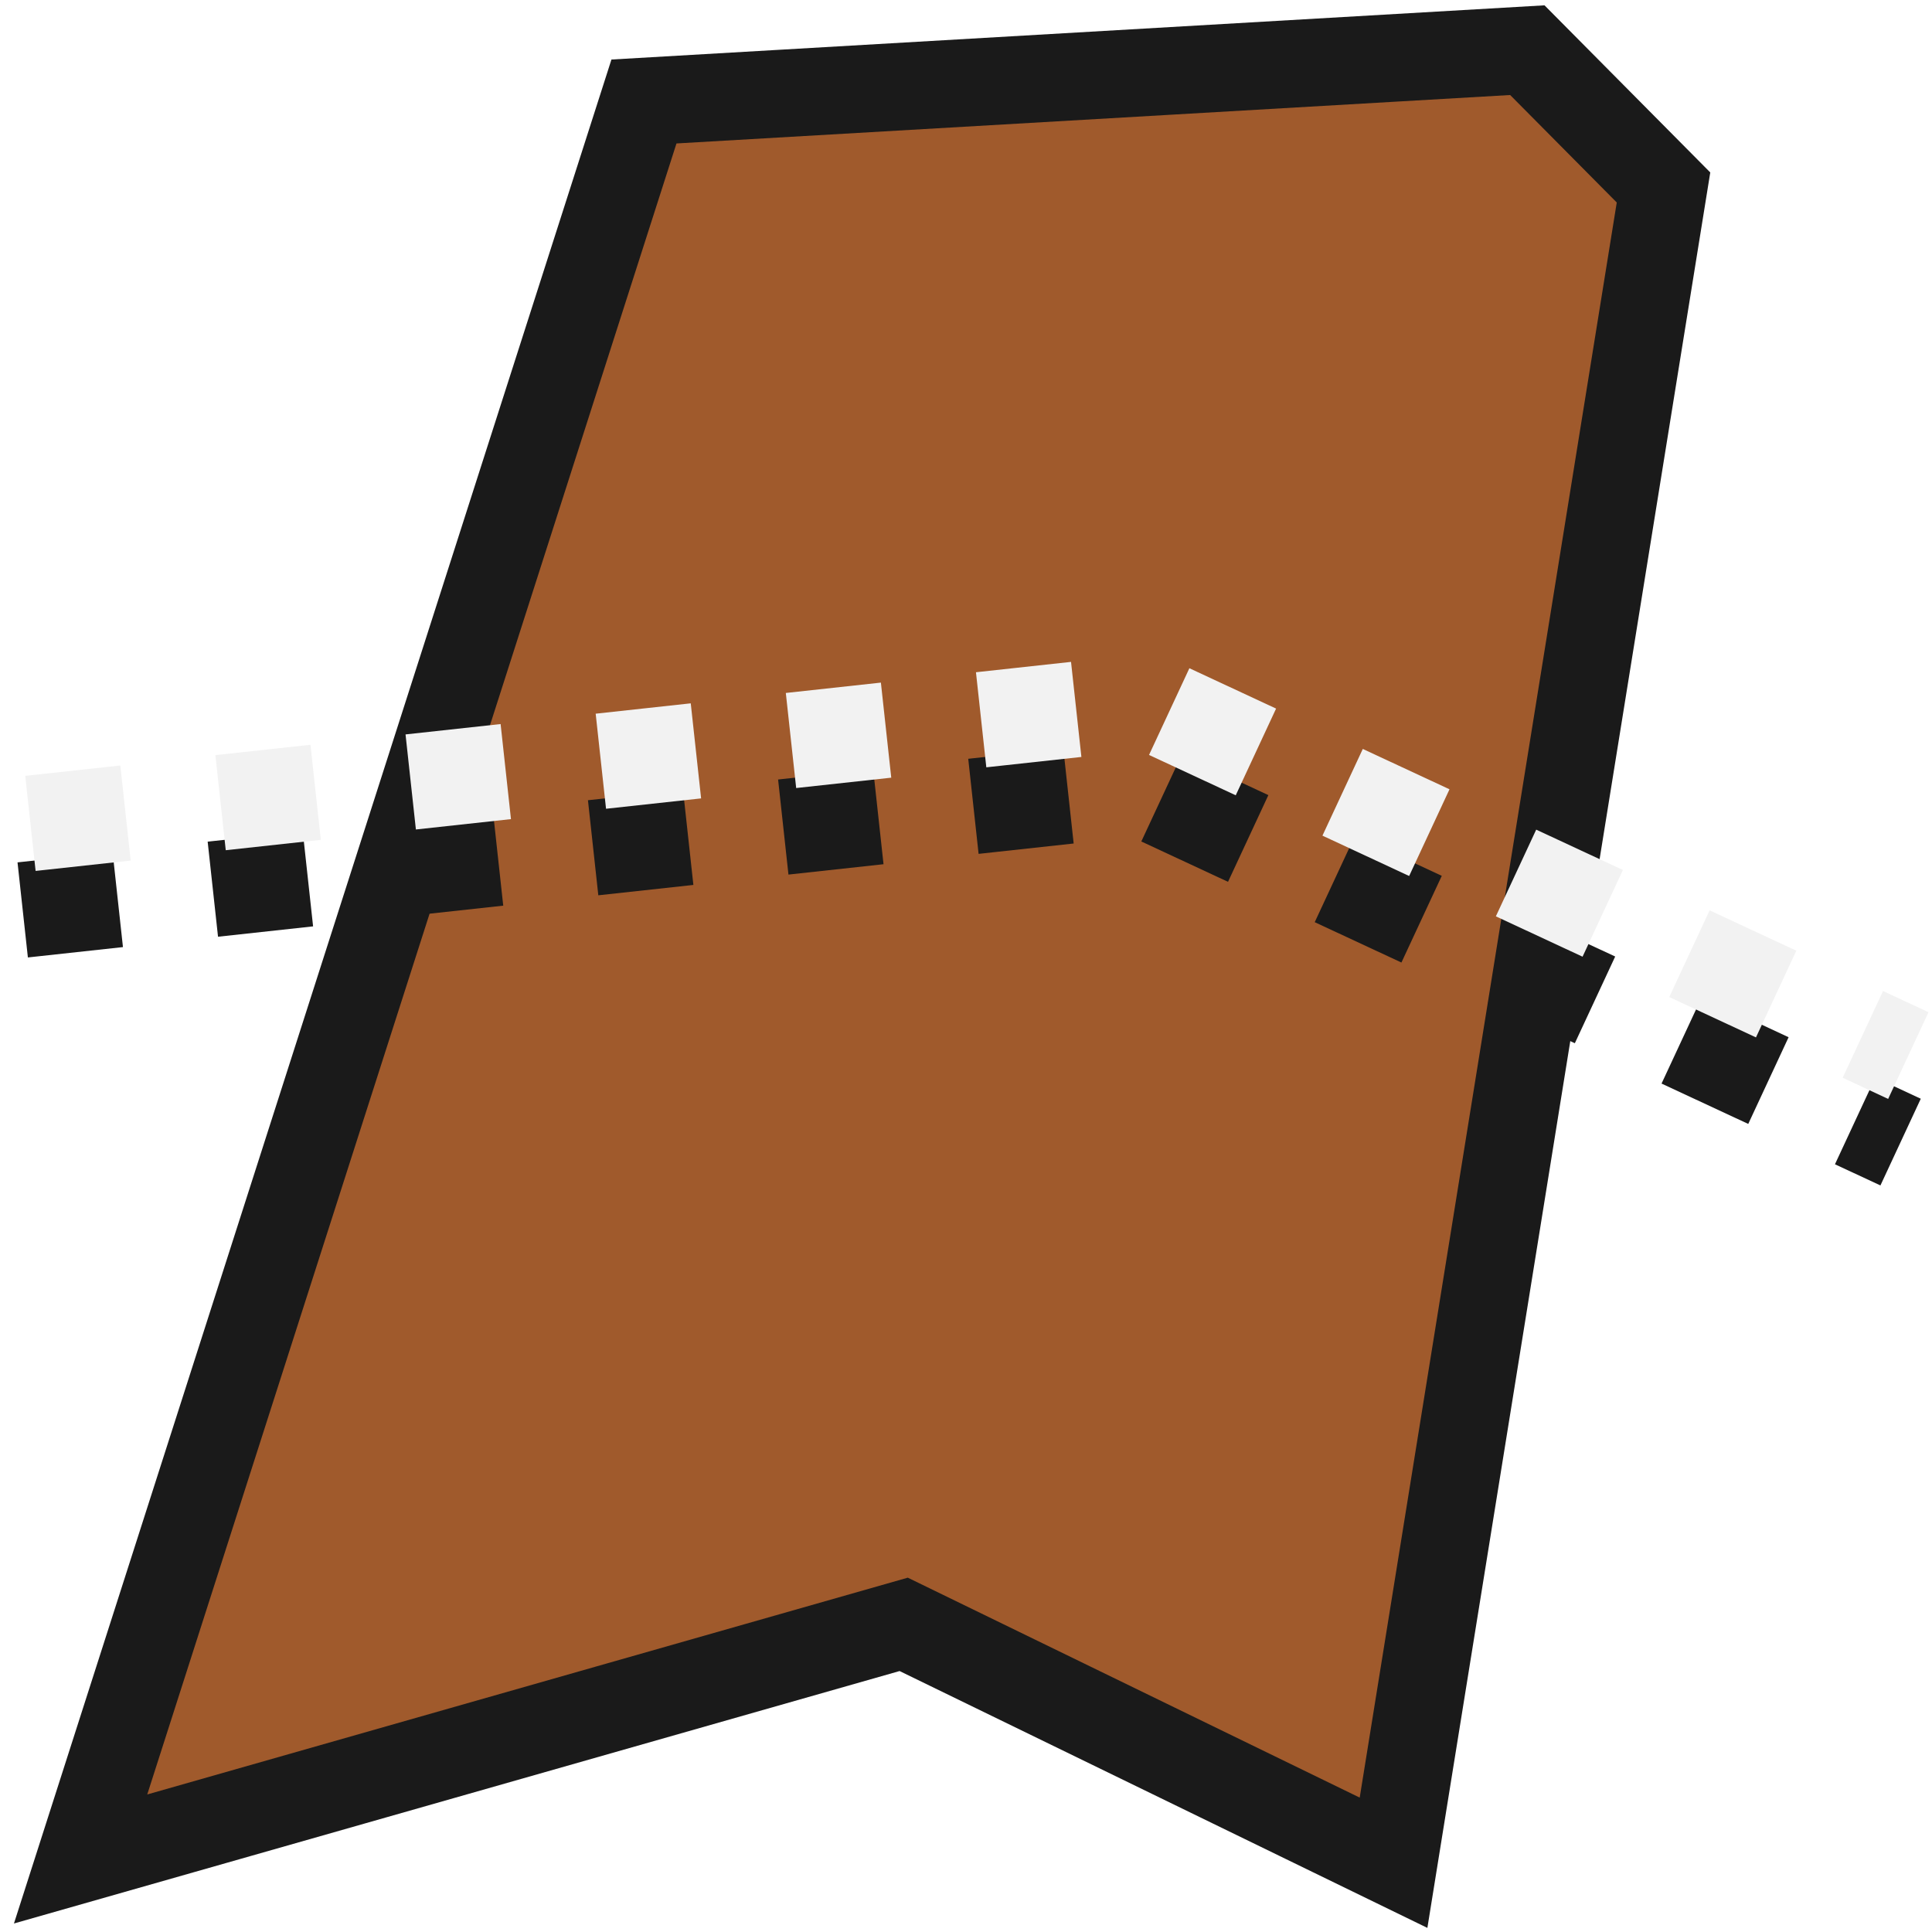
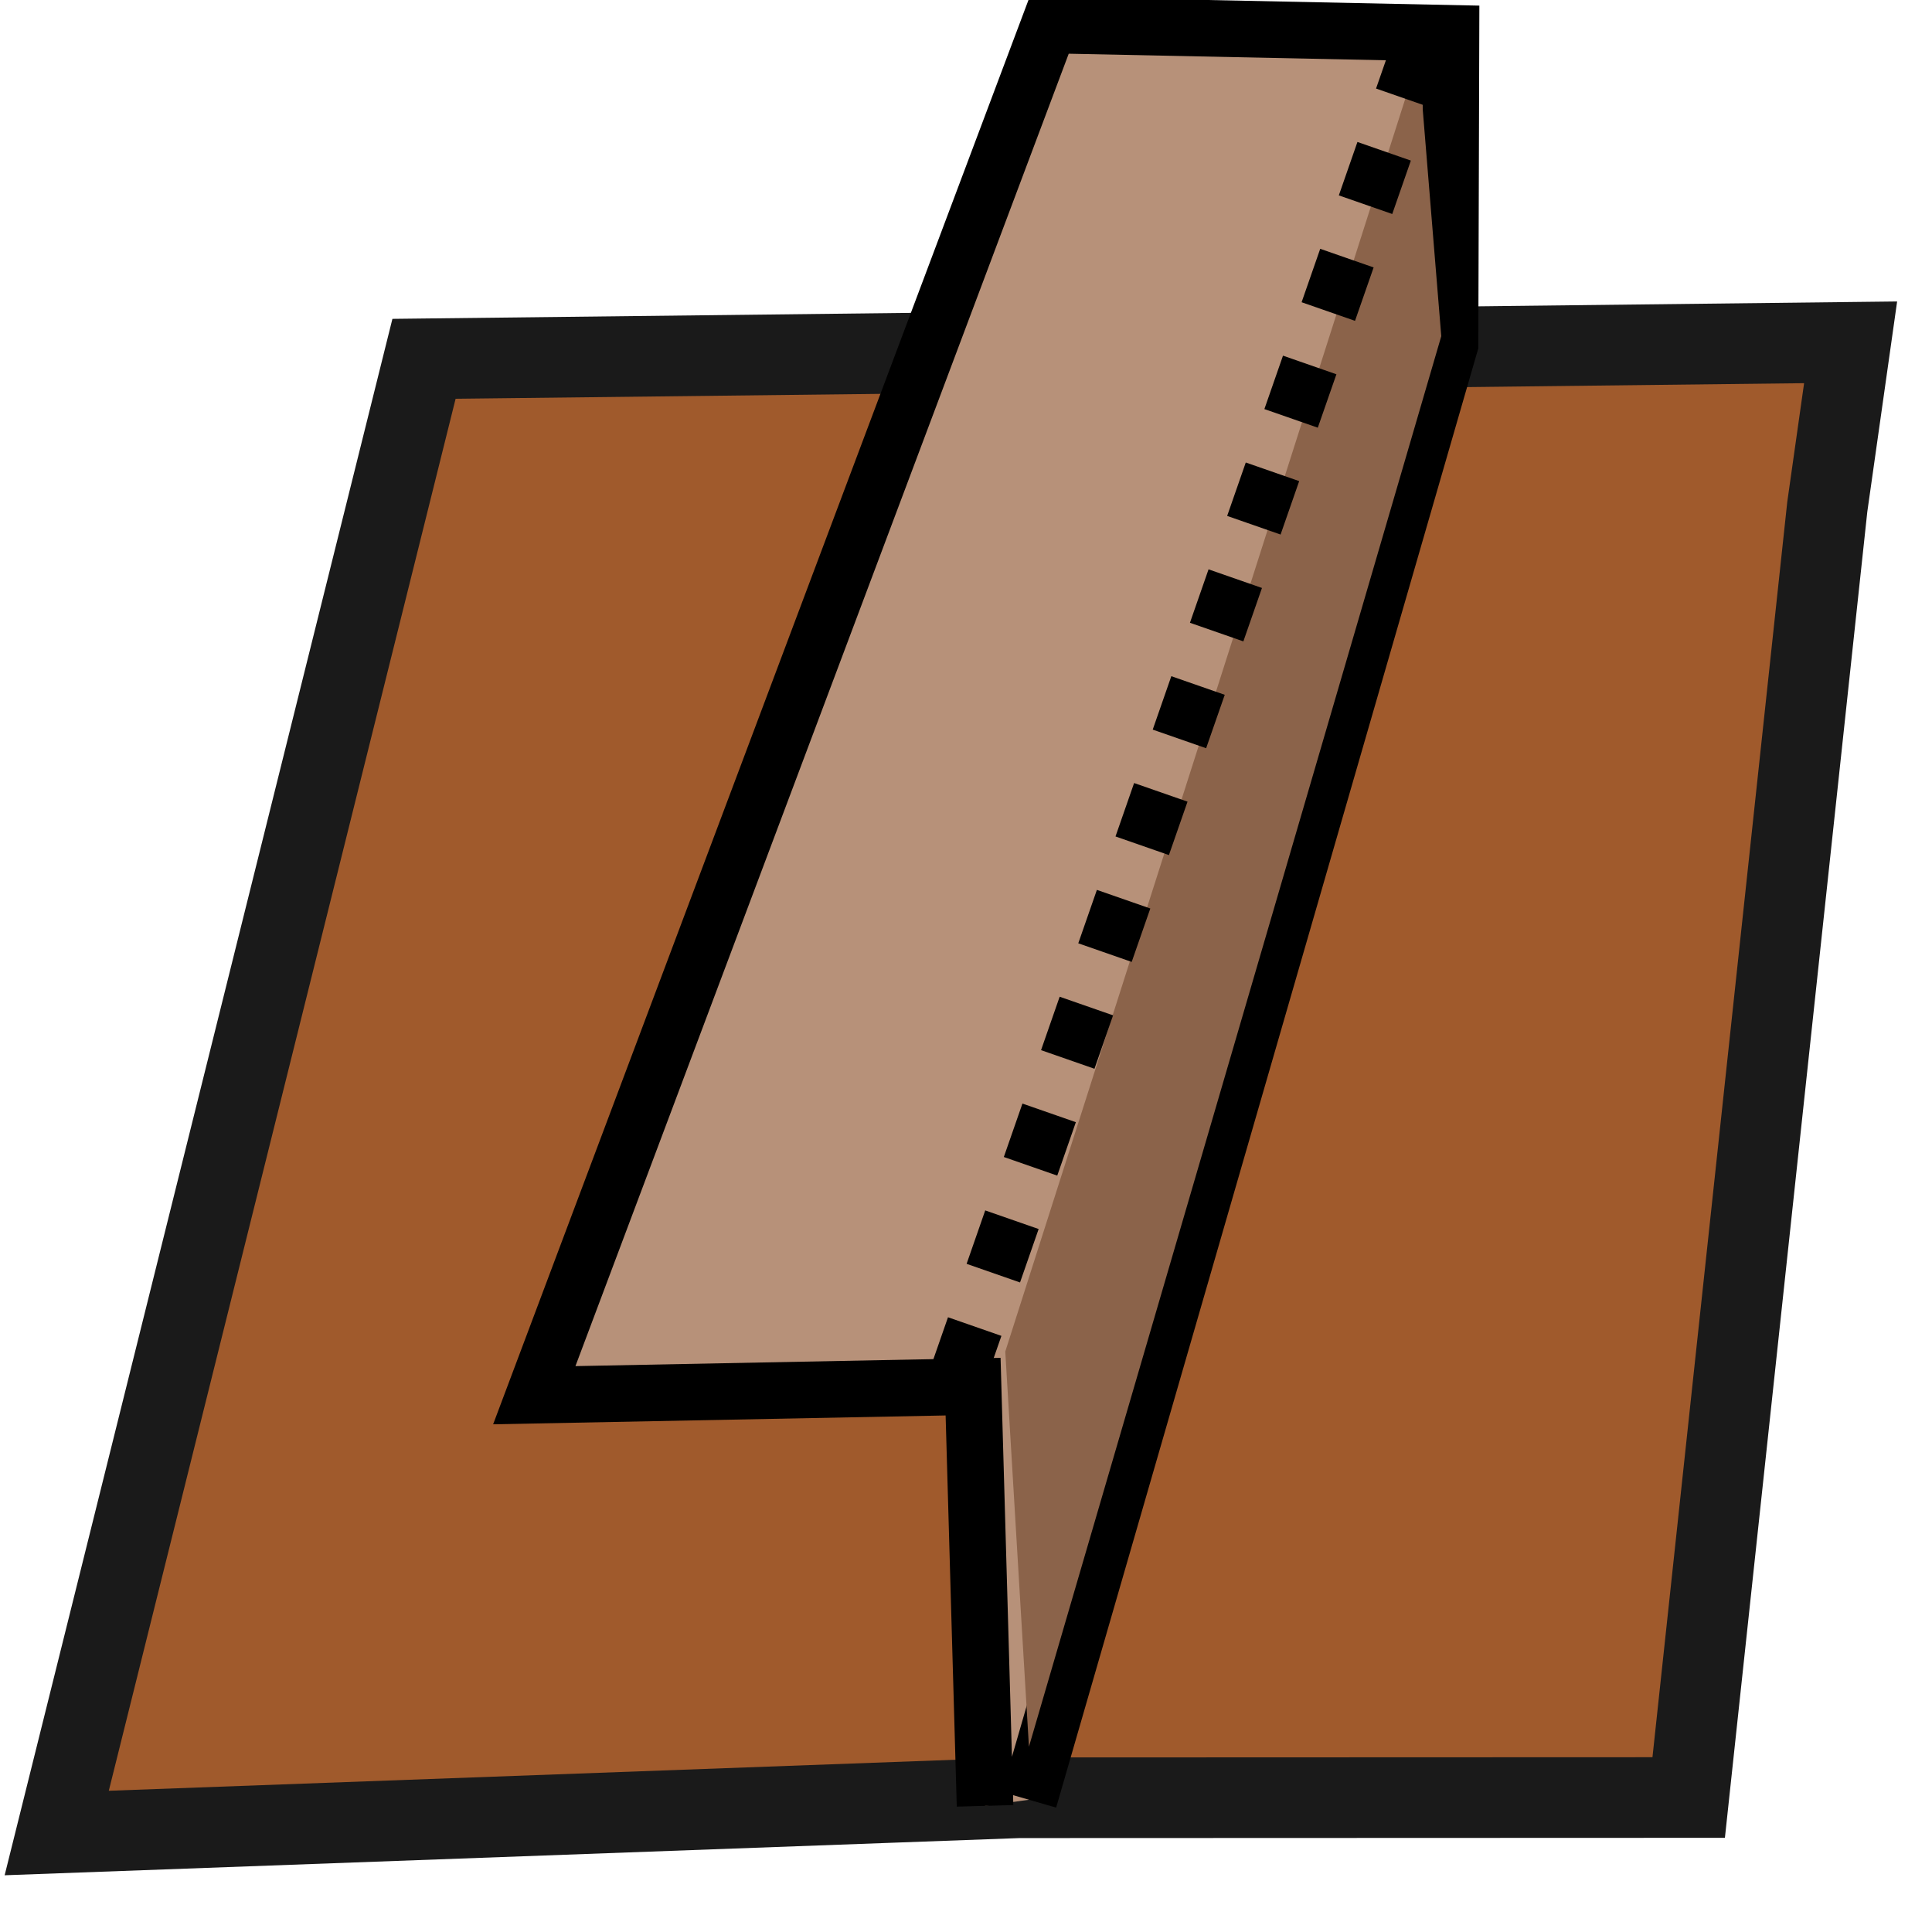
<svg xmlns="http://www.w3.org/2000/svg" width="64.0px" height="64.0px" viewBox="0 0 64.0 64.0" version="1.1" id="SVGRoot">
  <defs id="defs2301" />
  <g id="layer1">
-     <path style="fill:#a05a2c;stroke:#1a1a1a;stroke-width:2.9;stroke-dashoffset:0.29" d="M 2.67,61.581 29.936,53.809 46.163,61.706 55.106,6.21 50.595,1.662 21.332,3.362 Z" id="path1094" />
-     <path style="fill:none;stroke:#1a1a1a;stroke-width:3.168;stroke-dasharray:3.168, 3.168;stroke-dashoffset:0" d="M 0.752,30.142 37.767,26.109 62.96,37.833" id="path1246" />
-     <path style="fill:none;stroke:#f2f2f2;stroke-width:3.168;stroke-dasharray:3.168, 3.168;stroke-dashoffset:0" d="M 1.008,27.276 38.022,23.242 63.216,34.967" id="path1246-3" />
+     <path style="fill:#a05a2c;stroke:#1a1a1a;stroke-width:2.671;stroke-dashoffset:0.29" d="m 1.879,60.721 31.873,-1.168 22.188,-0.008 4.591,-42.754 0.773,-5.451 -47.258,0.546 z" id="path1094" />
+     <path style="fill:#b79179;stroke:#000000;stroke-width:1.874;fill-opacity:1" d="M 34.086,59.619 48.034,11.405 48.066,1.104 34.759,0.829 17.699,46.218 32.235,45.934 32.631,59.821" id="path345" />
+     <path style="fill:#8b634a;fill-opacity:1;stroke:none;stroke-width:2.035;stroke-dasharray:2.035, 2.035" d="M 33.301,44.772 46.989,1.902 47.744,11.136 34.085,57.862 Z" id="path1570" />
+     <path style="fill:#8b7d75;stroke:#000000;stroke-width:1.874;stroke-dasharray:1.874, 1.874;stroke-dashoffset:0" d="M 31.672,45.714 47.032,1.623" id="path347" />
  </g>
+   <g id="layer2" />
</svg>
